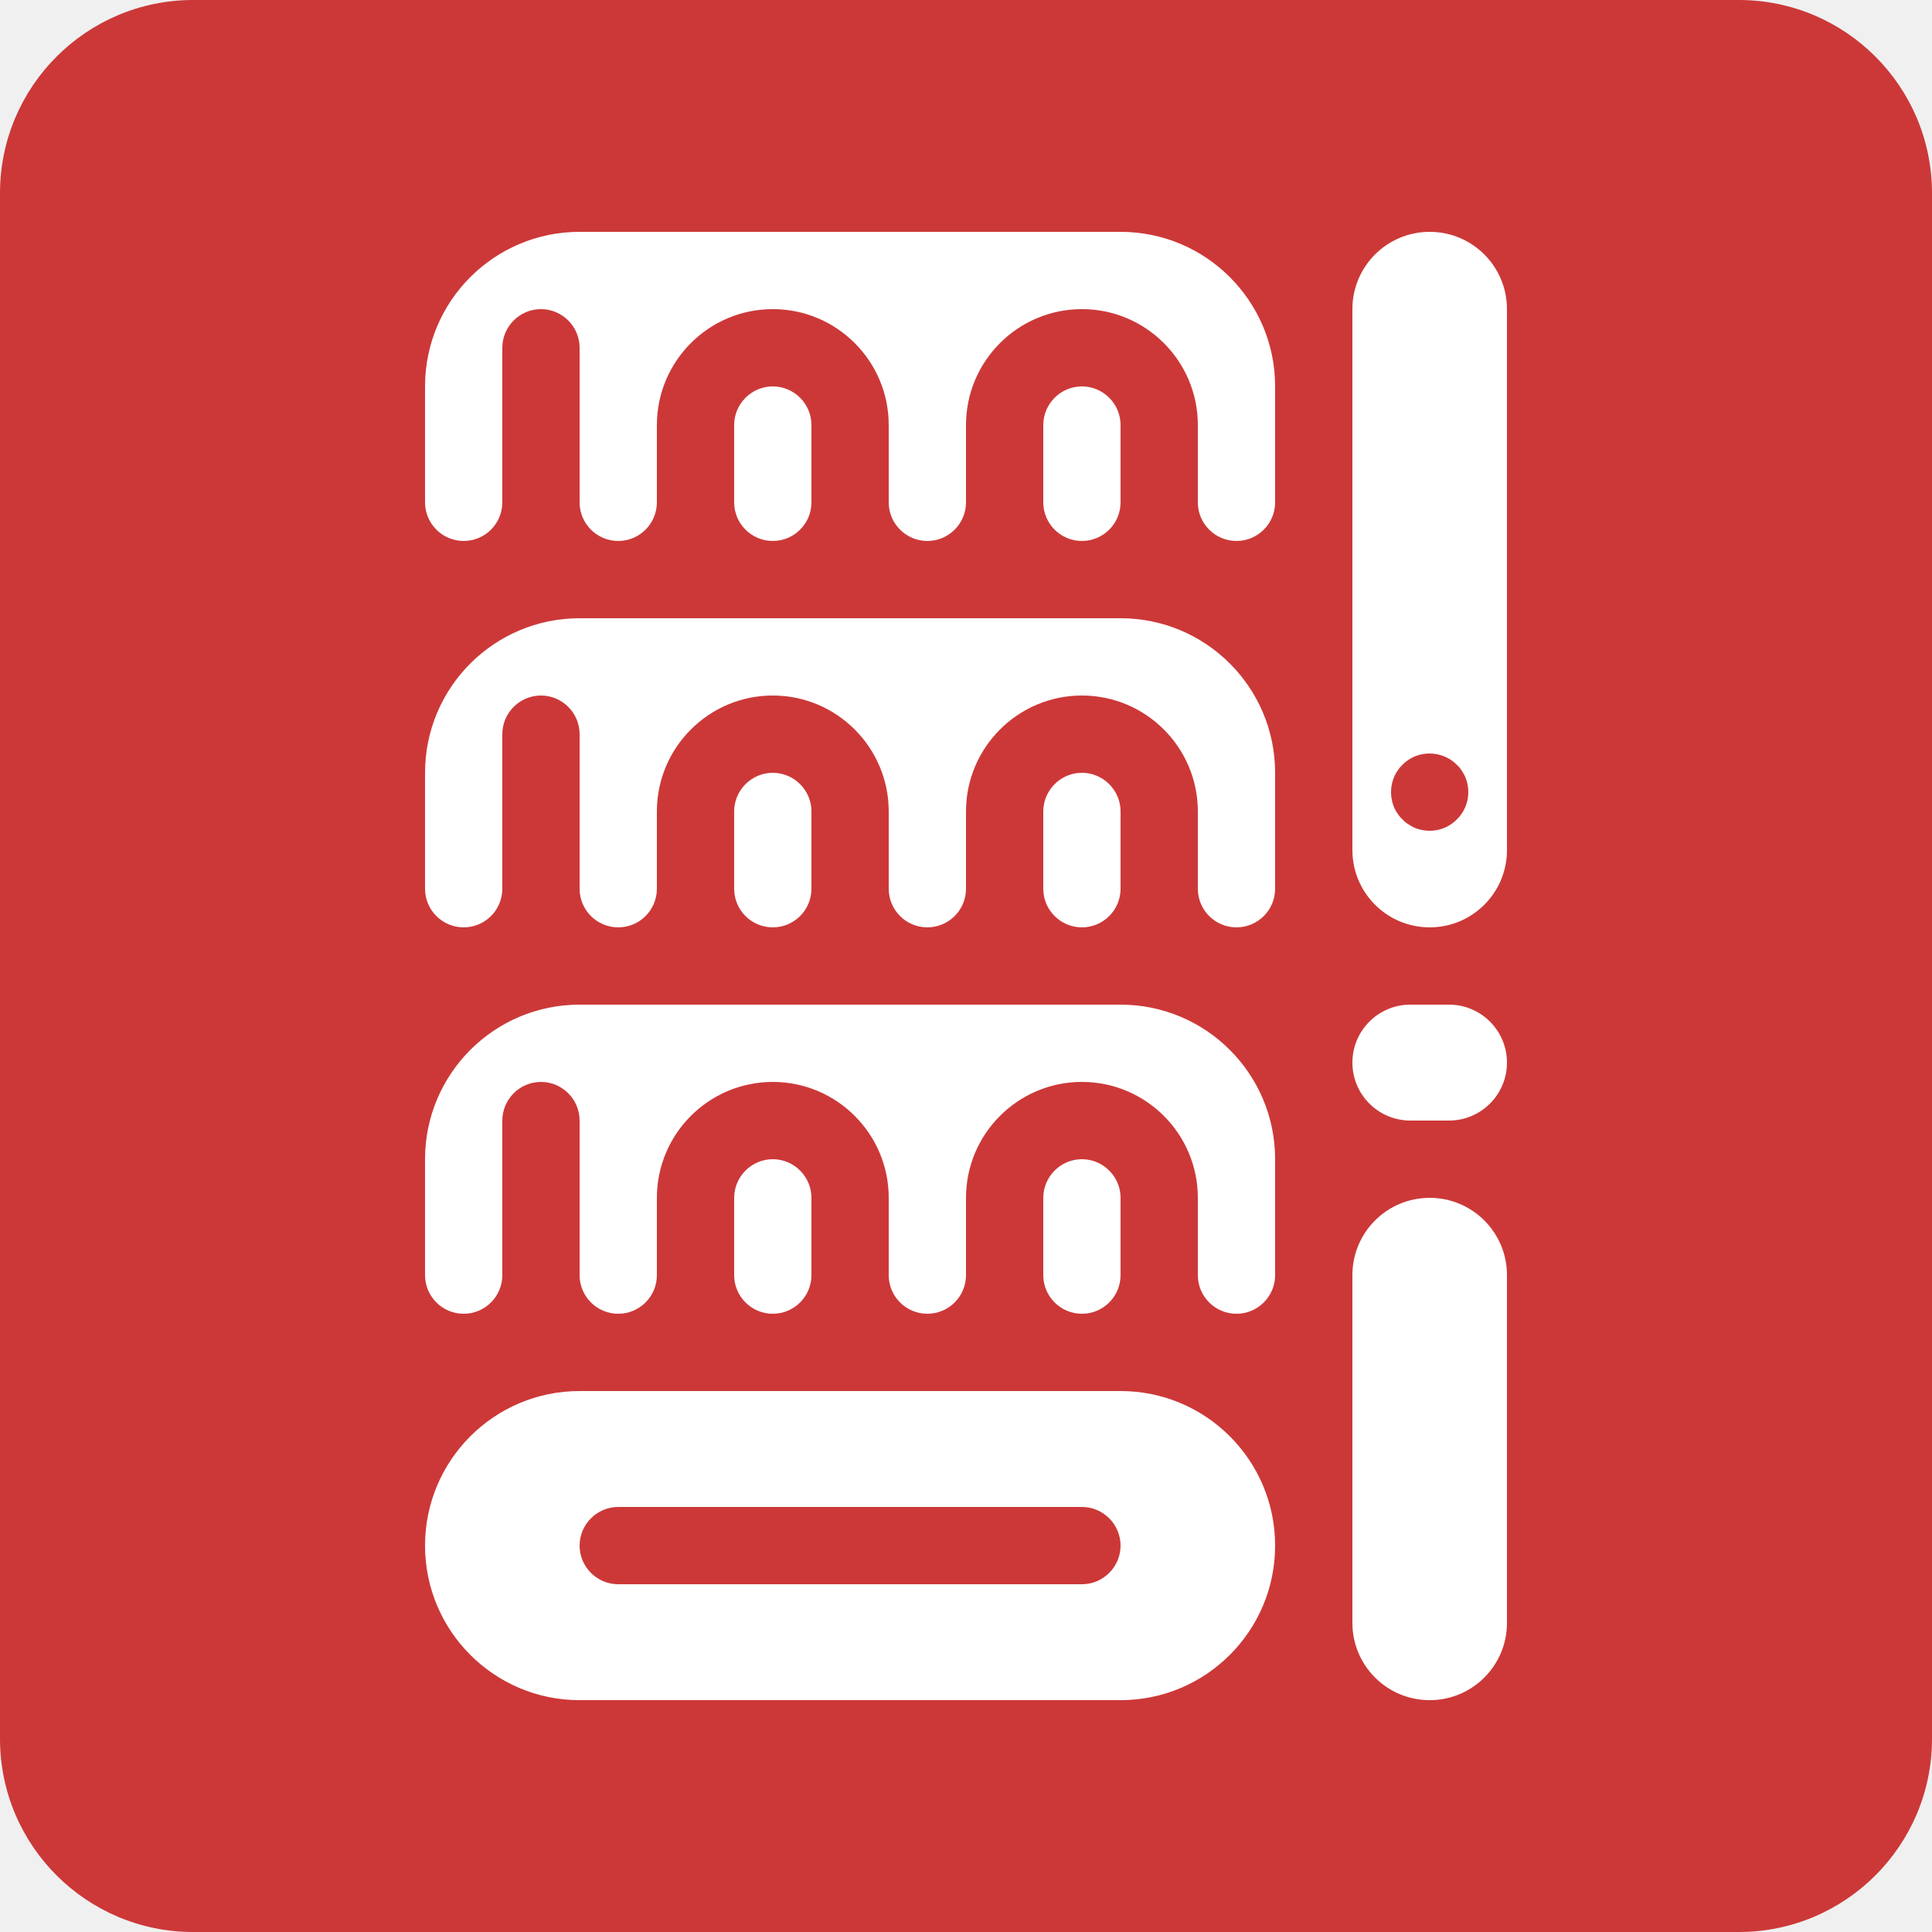
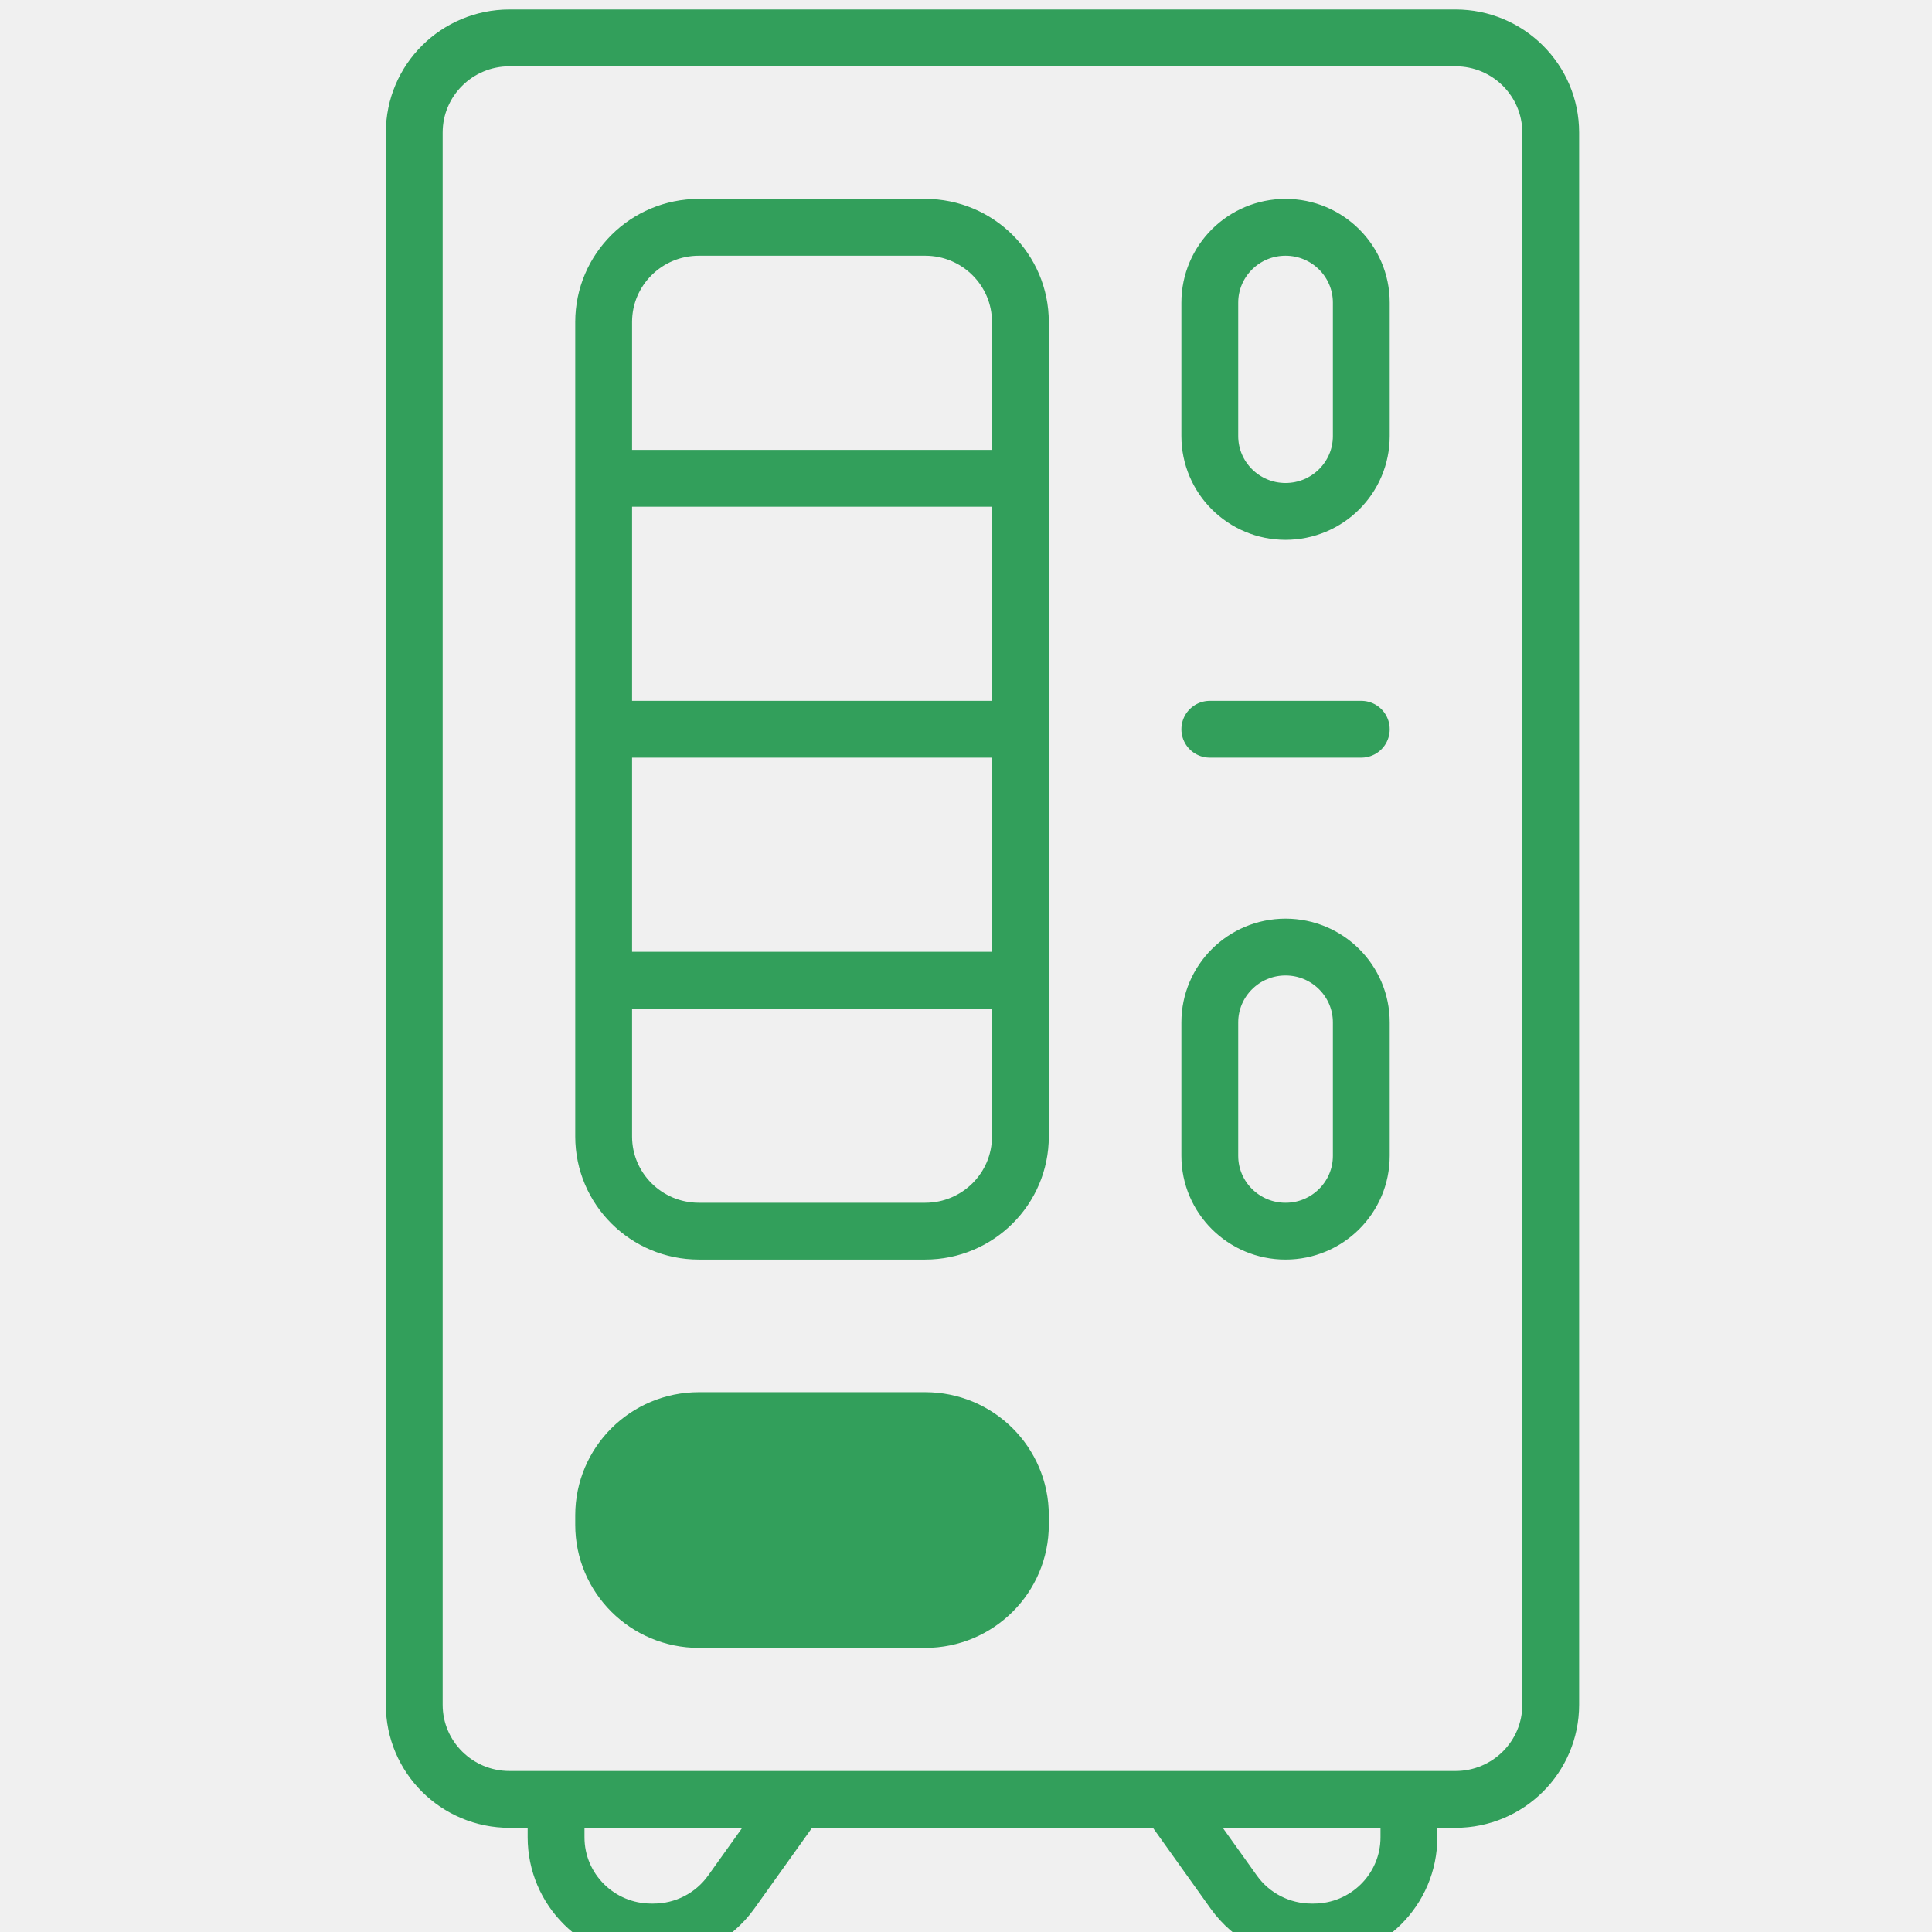
- <svg xmlns="http://www.w3.org/2000/svg" width="50" height="50" viewBox="0 0 50 50" fill="none">
-   <path d="M0 5C0 2.239 2.239 0 5 0H45C47.761 0 50 2.239 50 5V45C50 47.761 47.761 50 45 50H5C2.239 50 0 47.761 0 45V5Z" fill="#CC3838" />
-   <path d="M11 20C11 17.791 12.791 16 15 16H29C31.209 16 33 17.791 33 20V23C33 23.552 32.552 24 32 24C31.448 24 31 23.552 31 23V21C31 19.345 29.655 18 28 18C26.345 18 25 19.345 25 21V23C25 23.552 24.552 24 24 24C23.448 24 23 23.552 23 23V21C23 19.345 21.655 18 20 18C18.345 18 17 19.345 17 21V23C17 23.552 16.552 24 16 24C15.448 24 15 23.552 15 23V19C15 18.45 14.55 18 14 18C13.45 18 13 18.45 13 19V23C13 23.552 12.552 24 12 24C11.448 24 11 23.552 11 23V20ZM11 40C11 37.791 12.791 36 15 36H29C31.209 36 33 37.791 33 40C33 42.209 31.209 44 29 44H15C12.791 44 11 42.209 11 40ZM15 40C15 40.55 15.45 41 16 41H28C28.55 41 29 40.55 29 40C29 39.45 28.55 39 28 39H16C15.45 39 15 39.45 15 40ZM11 33C11 33.552 11.448 34 12 34C12.552 34 13 33.552 13 33V29C13 28.45 13.45 28 14 28C14.55 28 15 28.45 15 29V33C15 33.552 15.448 34 16 34C16.552 34 17 33.552 17 33V31C17 29.345 18.345 28 20 28C21.655 28 23 29.345 23 31V33C23 33.552 23.448 34 24 34C24.552 34 25 33.552 25 33V31C25 29.345 26.345 28 28 28C29.655 28 31 29.345 31 31V33C31 33.552 31.448 34 32 34C32.552 34 33 33.552 33 33V30C33 27.791 31.209 26 29 26H15C12.791 26 11 27.791 11 30V33ZM37 6C38.105 6 39 6.895 39 8V22C39 23.105 38.105 24 37 24C35.895 24 35 23.105 35 22V8C35 6.895 35.895 6 37 6ZM38 20.5C38 20.435 37.995 20.37 37.98 20.305C37.97 20.24 37.95 20.18 37.925 20.12C37.9 20.055 37.865 20 37.83 19.945C37.795 19.89 37.755 19.84 37.705 19.795C37.475 19.56 37.13 19.455 36.805 19.52C36.74 19.53 36.675 19.55 36.615 19.575C36.555 19.6 36.5 19.63 36.445 19.67C36.39 19.705 36.34 19.745 36.295 19.795C36.245 19.84 36.205 19.89 36.17 19.945C36.13 20 36.1 20.055 36.075 20.12C36.05 20.18 36.03 20.24 36.02 20.305C36.005 20.37 36 20.435 36 20.5C36 20.565 36.005 20.63 36.02 20.695C36.03 20.76 36.05 20.82 36.075 20.885C36.1 20.945 36.13 21 36.17 21.055C36.205 21.11 36.245 21.16 36.295 21.205C36.34 21.255 36.39 21.295 36.445 21.33C36.5 21.365 36.555 21.4 36.615 21.425C36.675 21.45 36.74 21.47 36.805 21.48C36.966 21.513 37.133 21.505 37.29 21.457C37.447 21.409 37.59 21.322 37.705 21.205C37.895 21.02 38 20.765 38 20.5ZM11 13C11 13.552 11.448 14 12 14C12.552 14 13 13.552 13 13V9C13 8.45 13.45 8 14 8C14.55 8 15 8.45 15 9V13C15 13.552 15.448 14 16 14C16.552 14 17 13.552 17 13V11C17 9.345 18.345 8 20 8C21.655 8 23 9.345 23 11V13C23 13.552 23.448 14 24 14C24.552 14 25 13.552 25 13V11C25 9.345 26.345 8 28 8C29.655 8 31 9.345 31 11V13C31 13.552 31.448 14 32 14C32.552 14 33 13.552 33 13V10C33 7.791 31.209 6 29 6H15C12.791 6 11 7.791 11 10V13ZM35 27.5C35 28.328 35.672 29 36.5 29H37.5C38.328 29 39 28.328 39 27.5C39 26.672 38.328 26 37.5 26H36.5C35.672 26 35 26.672 35 27.5ZM35 42C35 43.105 35.895 44 37 44C38.105 44 39 43.105 39 42V33C39 31.895 38.105 31 37 31C35.895 31 35 31.895 35 33V42ZM20 30C19.45 30 19 30.45 19 31V33C19 33.552 19.448 34 20 34C20.552 34 21 33.552 21 33V31C21 30.45 20.55 30 20 30ZM28 30C27.45 30 27 30.45 27 31V33C27 33.552 27.448 34 28 34C28.552 34 29 33.552 29 33V31C29 30.45 28.55 30 28 30ZM20 20C19.45 20 19 20.45 19 21V23C19 23.552 19.448 24 20 24C20.552 24 21 23.552 21 23V21C21 20.45 20.55 20 20 20ZM28 20C27.45 20 27 20.45 27 21V23C27 23.552 27.448 24 28 24C28.552 24 29 23.552 29 23V21C29 20.45 28.55 20 28 20ZM20 10C19.45 10 19 10.45 19 11V13C19 13.552 19.448 14 20 14C20.552 14 21 13.552 21 13V11C21 10.45 20.55 10 20 10ZM28 10C27.45 10 27 10.45 27 11V13C27 13.552 27.448 14 28 14C28.552 14 29 13.552 29 13V11C29 10.45 28.55 10 28 10Z" fill="white" />
+ <svg xmlns="http://www.w3.org/2000/svg" width="51" height="51" viewBox="0 0 51 51" fill="none">
+   <g clip-path="url(#clip0_11_201)">
+     <path d="M18.449 38C17.061 38 15.935 39.066 15.935 40.381V40.619C15.935 41.934 17.061 43 18.449 43H24.422C25.81 43 26.936 41.934 26.936 40.619V40.381C26.936 39.066 25.81 38 24.422 38H18.449Z" fill="#329F5B" />
+     <path d="M30.821 47.5H21.05M30.821 47.5H37.192M30.821 47.5L32.569 49.948C33.041 50.608 33.804 51 34.618 51H34.679C36.067 51 37.192 49.881 37.192 48.5V47.5M21.05 47.5H14.679M21.05 47.5L19.302 49.948C18.83 50.608 18.067 51 17.253 51H17.192C15.804 51 14.679 49.881 14.679 48.5V47.5M37.192 47.5H38.422C39.81 47.5 40.935 46.381 40.935 45V3.5C40.935 2.119 39.81 1 38.422 1H13.449C12.061 1 10.935 2.119 10.935 3.5V45C10.935 46.381 12.061 47.5 13.449 47.5H14.679M26.936 19.25V25.875M26.936 19.25V12.625M26.936 19.25H15.935M26.936 25.875V30C26.936 31.381 25.81 32.5 24.422 32.5H18.449C17.061 32.5 15.935 31.381 15.935 30V25.875M26.936 25.875H15.935M26.936 12.625V8.5C26.936 7.119 25.81 6 24.422 6H18.449C17.061 6 15.935 7.119 15.935 8.5V12.625M26.936 12.625H15.935M15.935 19.25V12.625M15.935 19.25V25.875M31.936 19.25H35.935M33.935 32.5C32.831 32.5 31.936 31.609 31.936 30.511V26.989C31.936 25.891 32.831 25 33.935 25C35.04 25 35.935 25.891 35.935 26.989V30.511C35.935 31.609 35.04 32.5 33.935 32.5ZM33.935 6C32.831 6 31.936 6.891 31.936 7.989V11.511C31.936 12.609 32.831 13.5 33.935 13.5C35.04 13.5 35.935 12.609 35.935 11.511V7.989C35.935 6.891 35.04 6 33.935 6ZM26.936 40V40.25C26.936 41.631 25.81 42.75 24.422 42.75H18.449C17.061 42.75 15.935 41.631 15.935 40.25V40C15.935 38.619 17.061 37.5 18.449 37.5H24.422C25.81 37.5 26.936 38.619 26.936 40Z" stroke="#329F5B" stroke-width="1.5" stroke-linecap="round" />
+   </g>
+   <defs>
+     <clipPath id="clip0_11_201">
+       <rect width="51" height="51" fill="white" />
+     </clipPath>
+   </defs>
</svg>
